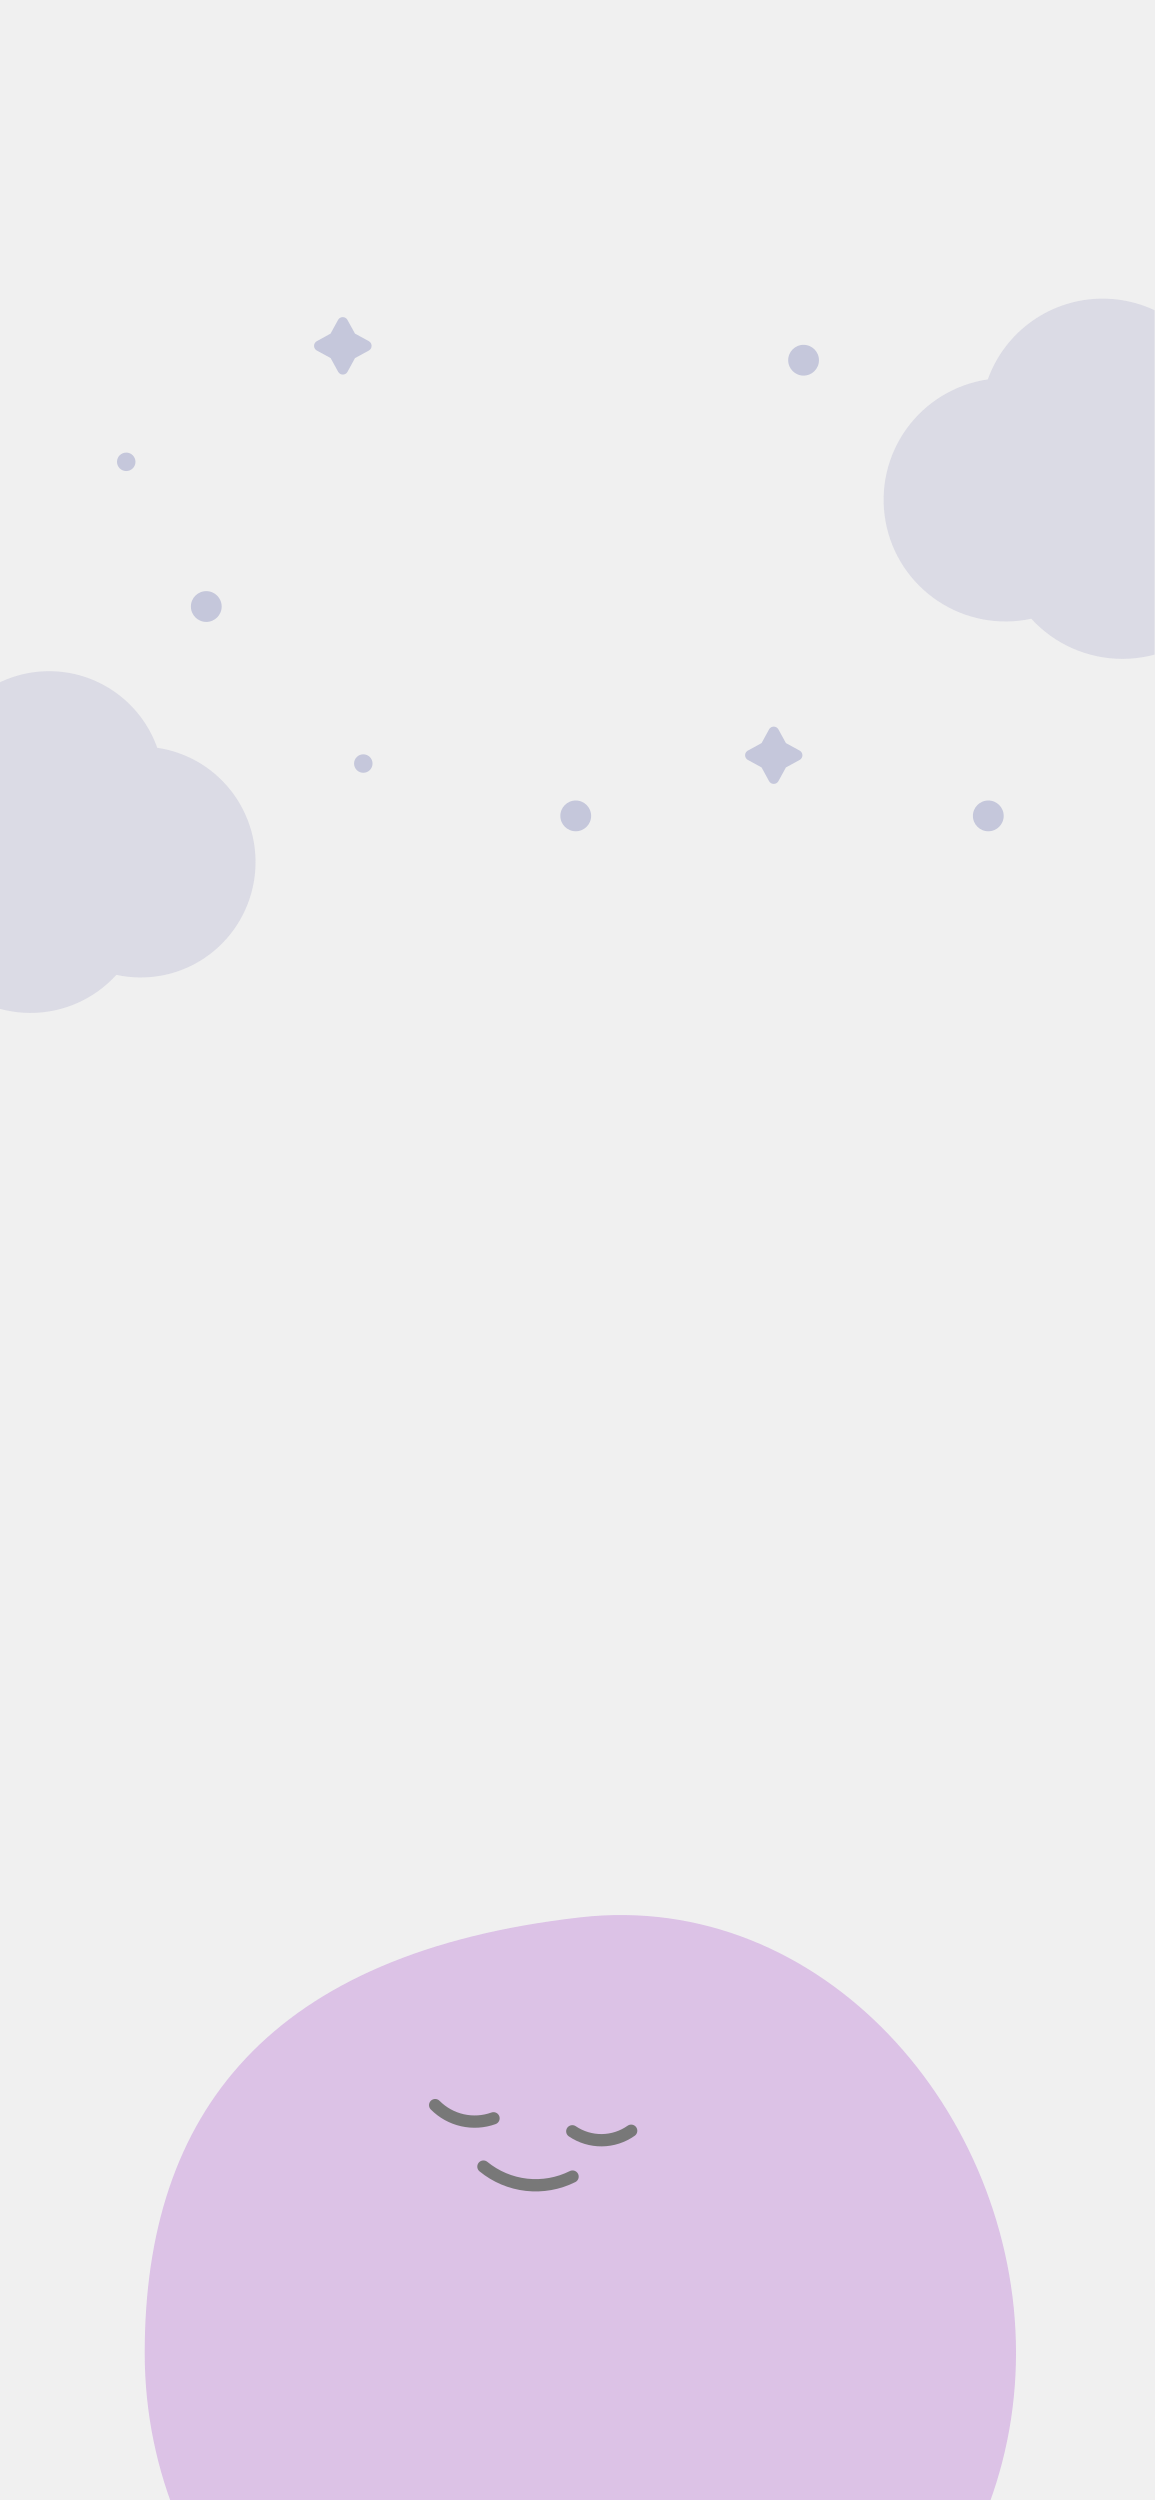
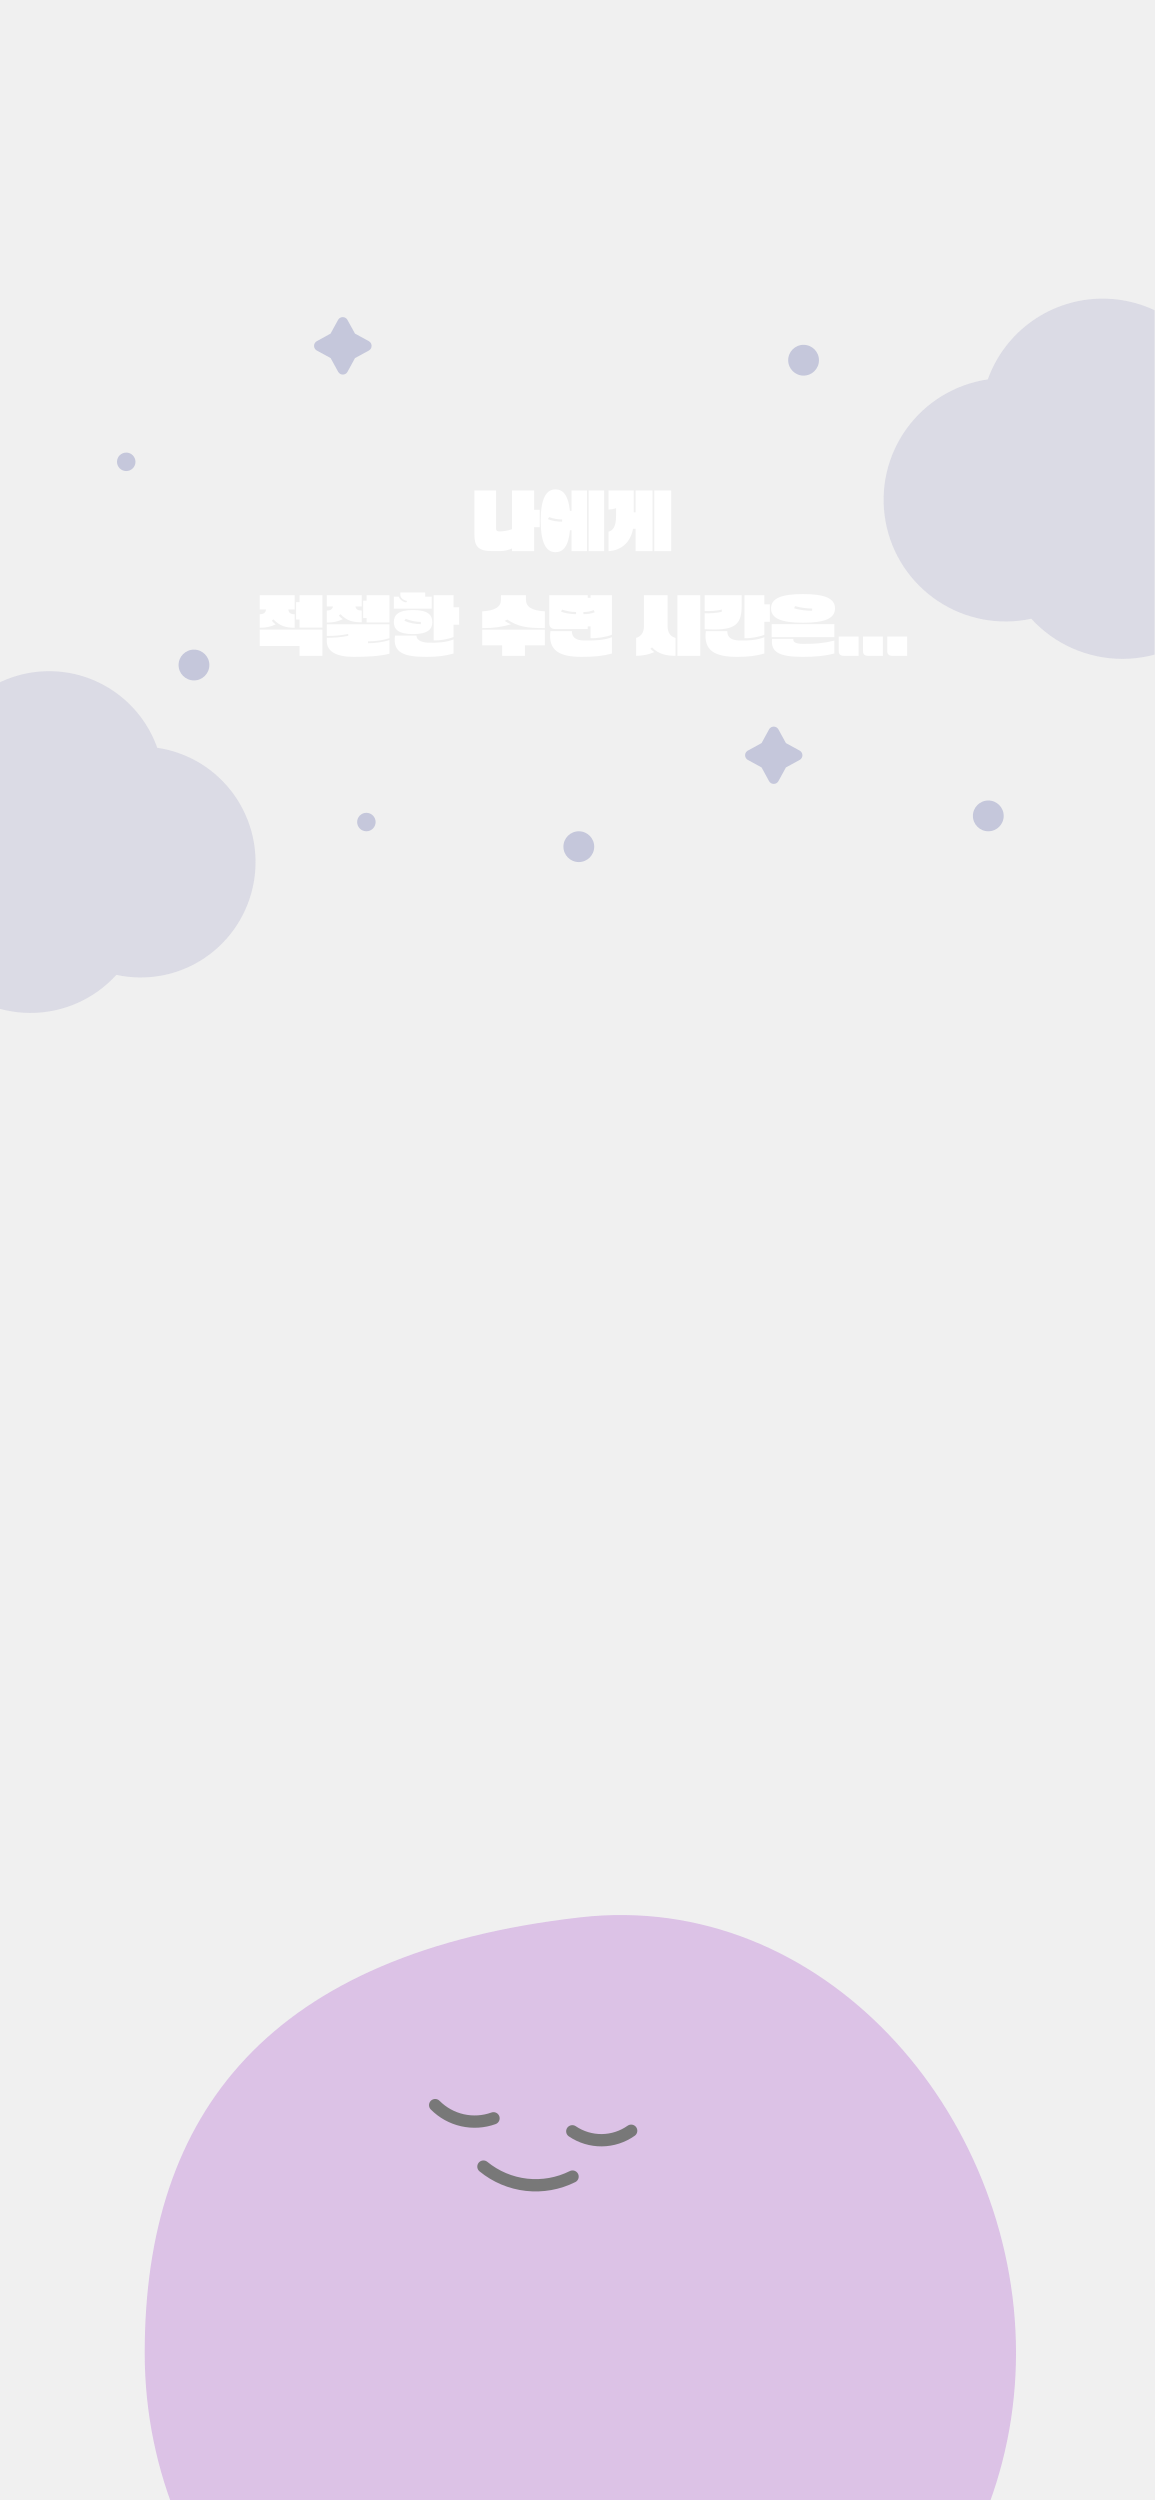
<svg xmlns="http://www.w3.org/2000/svg" width="375" height="812" viewBox="0 0 375 812" fill="none">
-   <g clip-path="url(#clip0_485_8731)">
+   <g clip-path="url(#clip0_510_9646)">
    <g opacity="0.5">
      <path d="M330 764.251C330 842.399 266.648 905.751 188.5 905.751C110.352 905.751 47 842.399 47 764.251C47 686.102 87.5 634.251 188.5 622.751C267 613.813 330 686.102 330 764.251Z" fill="#C793DC" />
      <path d="M205 692.068C202.21 694.04 198.885 695.113 195.47 695.145C192.054 695.177 188.71 694.166 185.883 692.248" fill="#C793DC" />
      <path d="M205 692.068C202.21 694.04 198.885 695.113 195.47 695.145C192.054 695.177 188.71 694.166 185.883 692.248" stroke="black" stroke-width="4" stroke-miterlimit="10" stroke-linecap="round" />
      <path d="M160.29 688.028C157.053 689.196 153.549 689.413 150.191 688.656C146.834 687.898 143.763 686.196 141.341 683.75" fill="#C793DC" />
      <path d="M160.29 688.028C157.053 689.196 153.549 689.413 150.191 688.656C146.834 687.898 143.763 686.196 141.341 683.75" stroke="black" stroke-width="4" stroke-miterlimit="10" stroke-linecap="round" />
      <path d="M185.962 706.958C181.34 709.269 176.147 710.192 171.012 709.616C165.876 709.041 161.017 706.99 157.021 703.713" fill="#C793DC" />
      <path d="M185.962 706.958C181.34 709.269 176.147 710.192 171.012 709.616C165.876 709.041 161.017 706.99 157.021 703.713" stroke="black" stroke-width="4" stroke-miterlimit="10" stroke-linecap="round" />
    </g>
+     <path d="M173.479 179.016H166.303V178.128C165.295 178.608 163.951 178.992 162.415 178.992H159.703C155.143 178.992 154.087 177.24 154.087 173.664V159.312H161.119V171.768C161.119 172.368 161.551 172.608 162.223 172.608C163.063 172.608 165.031 172.416 166.303 171.864V159.312H173.479V165.576H175.303V171.24H173.479V179.016ZM175.626 169.152C175.626 161.544 177.57 158.952 180.426 158.952C182.85 158.952 184.602 160.8 185.106 165.936H185.634V159.312H190.65V179.016H185.634V172.224H185.13C184.65 177.456 182.874 179.352 180.426 179.352C177.57 179.352 175.626 176.76 175.626 169.152ZM196.218 179.016H191.202V159.312H196.218V179.016ZM178.386 167.952L177.954 168.6C179.298 169.224 181.122 169.44 182.586 169.44V168.72C181.122 168.72 179.562 168.432 178.386 167.952ZM197.644 179.016V172.704C199.108 172.296 200.092 171.048 200.092 167.616V165.048C199.324 165.336 198.412 165.48 197.644 165.504V159.312H205.828V166.416H206.452V159.312H211.948V179.016H206.452V171.744H205.612C204.796 176.256 201.676 178.8 197.644 179.016ZM217.996 179.016H212.5V159.312H217.996V179.016ZM84.363 197.944V193.312H95.715V197.944H93.651C93.747 199.072 94.395 199.504 95.715 199.504V203.896C93.027 203.896 90.963 203.44 88.803 201.16L88.299 201.592C88.587 202.024 89.067 202.456 89.547 202.792C87.939 203.584 86.427 203.896 84.363 203.896V199.504C85.587 199.504 86.283 199.072 86.403 197.944H84.363ZM96.171 201.232V195.568H97.299V193.312H104.715V203.848H97.299V201.232H96.171ZM84.363 209.824V204.496H104.715V213.016H97.299V209.824H84.363ZM106.141 196.984H108.157C107.965 197.944 107.269 198.304 106.141 198.304V202.216C108.205 202.216 109.717 201.904 111.325 201.112C110.845 200.776 110.365 200.344 110.077 199.912L110.581 199.48C112.741 201.76 114.805 202.12 117.493 202.12V198.304C116.269 198.304 115.621 197.944 115.453 196.984H117.493V193.312H106.141V196.984ZM117.949 200.752H119.077V202.168H126.493V193.312H119.077V195.088H117.949V200.752ZM114.829 213.352C119.341 213.352 123.421 213.136 126.493 212.32V207.88C124.453 208.576 121.909 208.912 119.533 208.912V208.312C121.909 208.312 124.453 207.976 126.493 207.28V202.768H106.141V206.56C108.637 206.56 110.797 206.392 113.101 205.912V206.512C110.797 206.992 108.637 207.16 106.141 207.16V208.264C106.141 211.504 109.117 213.352 114.829 213.352ZM140.231 197.704H127.919V193.792H129.527C129.719 194.584 130.943 195.616 131.927 195.664L132.239 195.184C130.919 194.968 130.031 194.08 130.031 193.264V192.424H138.095V193.792H140.231V197.704ZM140.855 208V193.312H147.311V197.248H149.135V202.912H147.311V206.896C145.631 207.592 142.703 208.12 140.855 208ZM127.919 202.072C127.919 199.72 129.383 198.136 134.159 198.136C138.959 198.136 140.423 199.72 140.423 202.072C140.423 204.352 138.959 205.96 134.159 205.96C129.383 205.96 127.919 204.376 127.919 202.072ZM131.783 200.992L131.351 201.64C132.935 202.36 134.903 202.72 136.703 202.72V202C134.903 202 133.199 201.568 131.783 200.992ZM128.303 206.44H135.263C135.263 207.688 136.535 208.648 139.007 208.744C142.031 208.84 144.911 208.648 147.311 207.688V212.272C144.503 213.04 142.247 213.352 138.431 213.352C131.303 213.352 127.487 212.08 128.303 206.44ZM156.616 204.016V198.568C160.936 198.328 162.712 197.08 162.712 194.728V193.312H170.824V194.728C170.824 197.08 172.648 198.328 176.968 198.568V204.016C170.992 204.016 168.328 203.56 164.752 201.232L163.912 201.664C164.464 202.072 165.184 202.432 165.976 202.768C163.312 203.56 160.528 204.04 156.616 204.016ZM170.488 213.016H163.096V209.608H156.616V204.52H176.968V209.608H170.488V213.016ZM178.394 202.264V193.312H190.898V194.176H191.81V193.312H198.746V206.176C197.066 206.872 193.658 207.4 191.81 207.28V203.464H190.898V204.328H180.458C179.018 204.328 178.394 203.704 178.394 202.264ZM182.546 197.992L182.234 198.688C183.77 199.216 185.354 199.48 187.106 199.48V198.784C185.474 198.784 184.01 198.472 182.546 197.992ZM193.154 198.856L192.842 198.16C191.81 198.568 190.874 198.784 189.482 198.784V199.48C190.994 199.48 192.05 199.312 193.154 198.856ZM178.778 205H185.738C185.738 206.968 187.01 207.952 189.482 208.024C192.986 208.12 196.346 207.928 198.746 206.968V212.272C195.938 213.04 193.202 213.352 188.906 213.352C181.778 213.352 177.962 211.36 178.778 205ZM206.611 213.016V207.184C207.931 206.824 209.155 205.72 209.155 203.392V193.312H216.835V203.392C216.835 205.72 217.963 206.824 219.403 207.184V213.016C216.715 213.016 213.931 212.56 211.771 210.28L211.267 210.712C211.603 211.096 212.035 211.456 212.515 211.792C210.907 212.56 208.675 213.016 206.611 213.016ZM227.443 213.016H220.027V193.312H227.443V213.016ZM228.869 204.376V199.192C230.309 199.264 233.069 199.12 234.437 198.688V197.968C233.069 198.4 230.309 198.544 228.869 198.472V193.312H240.893V196.84C240.893 203.512 238.109 204.856 228.869 204.376ZM241.805 207.28V193.312H248.261V196.288H250.061V201.952H248.261V206.176C246.581 206.872 243.653 207.4 241.805 207.28ZM229.253 205H236.213C236.213 206.968 237.485 207.928 239.957 208.024C242.981 208.12 245.861 207.928 248.261 206.968V212.272C245.453 213.04 243.197 213.352 239.381 213.352C232.253 213.352 228.437 211.36 229.253 205ZM250.432 197.608C250.432 194.344 253.768 192.952 260.824 192.952C267.88 192.952 271.216 194.344 271.216 197.608C271.216 200.872 267.88 202.264 260.824 202.264C253.768 202.264 250.432 200.872 250.432 197.608ZM258.208 196.864L257.944 197.584C259.792 198.16 261.976 198.376 263.776 198.376V197.656C261.976 197.656 260.008 197.368 258.208 196.864ZM250.648 206.944V202.72H271V206.944H250.648ZM250.768 207.496H257.68C257.512 208.504 258.352 209.104 260.68 209.128C264.544 209.176 267.544 208.936 271 208.072V212.248C267.832 213.088 264.76 213.352 260.68 213.352C252.856 213.352 250.288 211.672 250.768 207.496ZM278.882 213.016H274.13C273.05 213.016 272.426 212.584 272.426 211.48V206.752H278.882V213.016ZM286.761 213.016H282.009C280.929 213.016 280.305 212.584 280.305 211.48V206.752H286.761V213.016ZM294.641 213.016H289.889C288.809 213.016 288.185 212.584 288.185 211.48V206.752H294.641V213.016Z" fill="white" />
    <path d="M-26.677 242.487C-24.198 242.486 -21.724 242.733 -19.293 243.223C-16.765 235.887 -12.034 229.52 -5.752 225.002C0.529 220.484 8.051 218.037 15.775 218C23.498 217.964 31.043 220.338 37.367 224.796C43.69 229.254 48.482 235.575 51.078 242.887C56.032 243.613 60.79 245.334 65.069 247.947C69.347 250.56 73.058 254.012 75.981 258.097C78.905 262.183 80.98 266.818 82.083 271.727C83.186 276.636 83.295 281.717 82.403 286.669C81.512 291.621 79.637 296.342 76.892 300.551C74.147 304.759 70.587 308.369 66.425 311.165C62.262 313.961 57.583 315.886 52.664 316.825C47.746 317.765 42.69 317.699 37.798 316.633C34.246 320.543 29.919 323.663 25.097 325.793C20.274 327.922 15.062 329.015 9.795 329C4.527 328.985 -0.679 327.863 -5.489 325.706C-10.3 323.549 -14.608 320.404 -18.138 316.474C-23.261 317.689 -28.581 317.8 -33.749 316.8C-38.917 315.801 -43.816 313.713 -48.124 310.674C-52.432 307.636 -56.052 303.715 -58.745 299.17C-61.439 294.624 -63.145 289.558 -63.752 284.302C-64.358 279.047 -63.851 273.722 -62.265 268.678C-60.678 263.633 -58.048 258.984 -54.546 255.034C-51.044 251.085 -46.751 247.925 -41.947 245.762C-37.144 243.6 -31.94 242.483 -26.677 242.487Z" fill="#C6C7DB" fill-opacity="0.5" />
    <path opacity="0.5" d="M107.362 108.358L109.822 103.868C109.974 103.604 110.192 103.385 110.456 103.233C110.719 103.08 111.018 103 111.322 103C111.626 103 111.925 103.08 112.189 103.233C112.452 103.385 112.671 103.604 112.822 103.868L115.302 108.358L119.792 110.808C120.065 110.958 120.293 111.179 120.452 111.447C120.611 111.715 120.694 112.021 120.694 112.333C120.694 112.645 120.611 112.951 120.452 113.219C120.293 113.487 120.065 113.708 119.792 113.858L115.302 116.308L112.852 120.798C112.701 121.062 112.482 121.281 112.219 121.434C111.955 121.586 111.656 121.666 111.352 121.666C111.048 121.666 110.749 121.586 110.486 121.434C110.222 121.281 110.004 121.062 109.852 120.798L107.392 116.308L102.902 113.858C102.629 113.708 102.401 113.487 102.242 113.219C102.084 112.951 102 112.645 102 112.333C102 112.021 102.084 111.715 102.242 111.447C102.401 111.179 102.629 110.958 102.902 110.808L107.362 108.358Z" fill="#999EC6" />
    <path opacity="0.5" d="M247.358 241.358L249.808 236.868C249.96 236.604 250.178 236.385 250.442 236.233C250.705 236.08 251.004 236 251.308 236C251.612 236 251.911 236.08 252.175 236.233C252.438 236.385 252.656 236.604 252.808 236.868L255.268 241.358L259.758 243.808C260.022 243.96 260.241 244.178 260.394 244.442C260.546 244.705 260.626 245.004 260.626 245.308C260.626 245.612 260.546 245.911 260.394 246.175C260.241 246.438 260.022 246.656 259.758 246.808L255.268 249.268L252.808 253.748C252.656 254.012 252.438 254.231 252.175 254.384C251.911 254.536 251.612 254.616 251.308 254.616C251.004 254.616 250.705 254.536 250.442 254.384C250.178 254.231 249.96 254.012 249.808 253.748L247.358 249.268L242.868 246.808C242.604 246.656 242.385 246.438 242.233 246.175C242.08 245.911 242 245.612 242 245.308C242 245.004 242.08 244.705 242.233 244.442C242.385 244.178 242.604 243.96 242.868 243.808L247.358 241.358Z" fill="#999EC6" />
-     <path opacity="0.5" d="M67 202C69.761 202 72 199.761 72 197C72 194.239 69.761 192 67 192C64.239 192 62 194.239 62 197C62 199.761 64.239 202 67 202Z" fill="#999EC6" />
+     <path opacity="0.5" d="M63 221C65.761 221 68 218.761 68 216C68 213.239 65.761 211 63 211C60.239 211 58 213.239 58 216C58 218.761 60.239 221 63 221Z" fill="#999EC6" />
    <path opacity="0.5" d="M261 122C263.761 122 266 119.761 266 117C266 114.239 263.761 112 261 112C258.239 112 256 114.239 256 117C256 119.761 258.239 122 261 122Z" fill="#999EC6" />
-     <path opacity="0.5" d="M187 270C189.761 270 192 267.761 192 265C192 262.239 189.761 260 187 260C184.239 260 182 262.239 182 265C182 267.761 184.239 270 187 270Z" fill="#999EC6" />
+     <path opacity="0.5" d="M188 280C190.761 280 193 277.761 193 275C193 272.239 190.761 270 188 270C185.239 270 183 272.239 183 275C183 277.761 185.239 280 188 280Z" fill="#999EC6" />
    <path opacity="0.5" d="M321 270C323.761 270 326 267.761 326 265C326 262.239 323.761 260 321 260C318.239 260 316 262.239 316 265C316 267.761 318.239 270 321 270Z" fill="#999EC6" />
-     <path opacity="0.5" d="M118 251C119.657 251 121 249.657 121 248C121 246.343 119.657 245 118 245C116.343 245 115 246.343 115 248C115 249.657 116.343 251 118 251Z" fill="#999EC6" />
+     <path opacity="0.5" d="M119 270C120.657 270 122 268.657 122 267C122 265.343 120.657 264 119 264C117.343 264 116 265.343 116 267C116 268.657 117.343 270 119 270Z" fill="#999EC6" />
    <path opacity="0.5" d="M41 153C42.657 153 44 151.657 44 150C44 148.343 42.657 147 41 147C39.343 147 38 148.343 38 150C38 151.657 39.343 153 41 153Z" fill="#999EC6" />
-     <path d="M403.384 122.808C400.752 122.806 398.126 123.066 395.546 123.584C392.861 115.851 387.838 109.141 381.17 104.379C374.503 99.618 366.519 97.039 358.321 97C350.123 96.962 342.115 99.464 335.402 104.162C328.689 108.86 323.603 115.523 320.844 123.23C315.59 123.999 310.544 125.817 306.007 128.573C301.47 131.33 297.535 134.969 294.437 139.275C291.338 143.581 289.139 148.466 287.97 153.638C286.802 158.81 286.687 164.163 287.634 169.38C288.581 174.597 290.57 179.571 293.482 184.005C296.394 188.439 300.17 192.242 304.585 195.189C309 198.136 313.964 200.166 319.181 201.158C324.399 202.15 329.762 202.085 334.954 200.964C338.723 205.086 343.315 208.374 348.433 210.619C353.552 212.864 359.084 214.016 364.674 214C370.265 213.984 375.79 212.801 380.896 210.528C386.001 208.254 390.574 204.939 394.32 200.797C399.757 202.077 405.404 202.194 410.89 201.141C416.376 200.087 421.576 197.886 426.149 194.683C430.722 191.48 434.564 187.348 437.423 182.556C440.282 177.765 442.092 172.425 442.736 166.885C443.38 161.345 442.842 155.733 441.158 150.415C439.474 145.098 436.682 140.197 432.965 136.034C429.248 131.871 424.691 128.54 419.593 126.26C414.494 123.981 408.97 122.804 403.384 122.808V122.808Z" fill="#C6C7DB" fill-opacity="0.5" />
+     <path d="M403.384 122.808C400.752 122.806 398.126 123.066 395.546 123.584C392.861 115.851 387.838 109.141 381.17 104.379C374.503 99.618 366.519 97.039 358.321 97C350.123 96.962 342.115 99.464 335.402 104.162C328.689 108.86 323.603 115.523 320.844 123.23C315.59 123.999 310.544 125.817 306.007 128.573C301.47 131.33 297.535 134.969 294.437 139.275C291.338 143.581 289.139 148.466 287.97 153.638C286.802 158.81 286.687 164.163 287.634 169.38C288.581 174.597 290.57 179.571 293.482 184.005C296.394 188.439 300.17 192.242 304.585 195.189C309 198.136 313.964 200.166 319.181 201.158C324.399 202.15 329.762 202.085 334.954 200.964C338.723 205.086 343.315 208.374 348.433 210.619C353.552 212.864 359.084 214.016 364.674 214C370.265 213.984 375.79 212.801 380.896 210.528C386.001 208.254 390.574 204.939 394.32 200.797C399.757 202.077 405.404 202.194 410.89 201.141C416.376 200.087 421.576 197.886 426.149 194.683C430.722 191.48 434.564 187.348 437.423 182.556C440.282 177.765 442.092 172.425 442.736 166.885C443.38 161.345 442.842 155.733 441.158 150.415C439.474 145.098 436.682 140.197 432.965 136.034C429.248 131.87 424.691 128.54 419.593 126.26C414.494 123.981 408.97 122.804 403.384 122.808Z" fill="#C6C7DB" fill-opacity="0.5" />
  </g>
  <defs>
-     <clipPath id="clip0_485_8731">
+     <clipPath id="clip0_510_9646">
      <rect width="375" height="812" fill="white" />
    </clipPath>
  </defs>
</svg>
